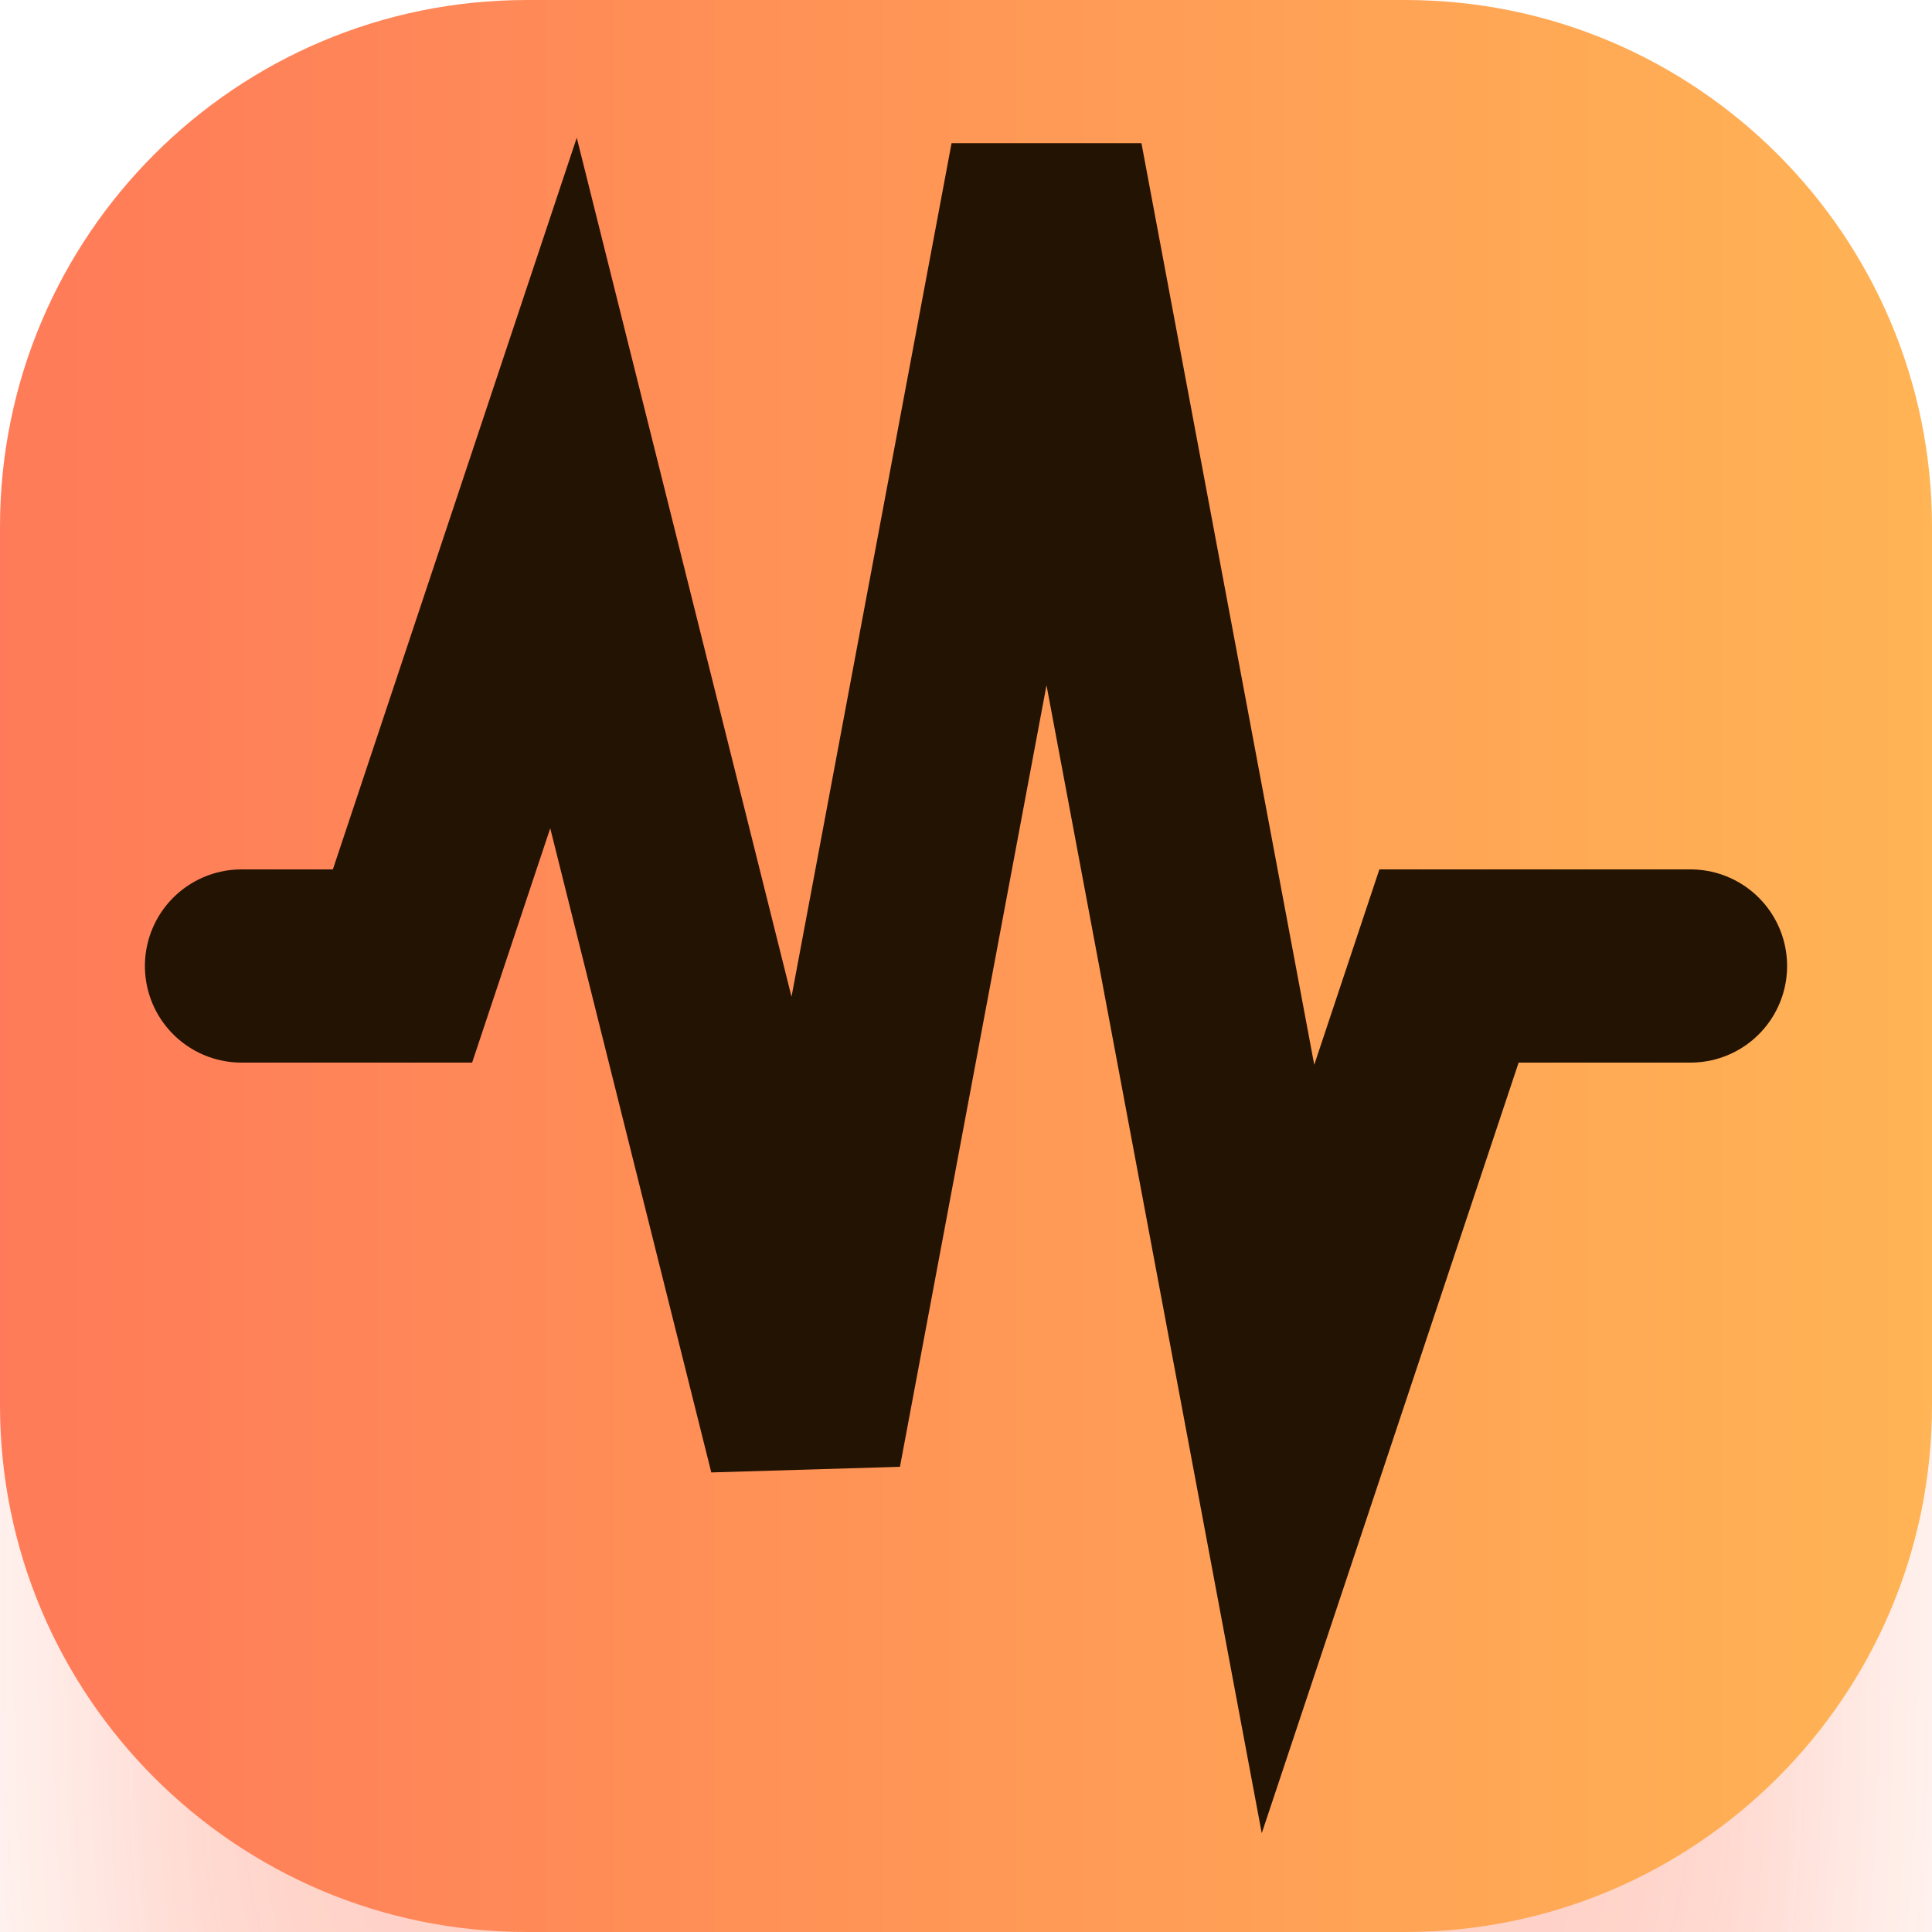
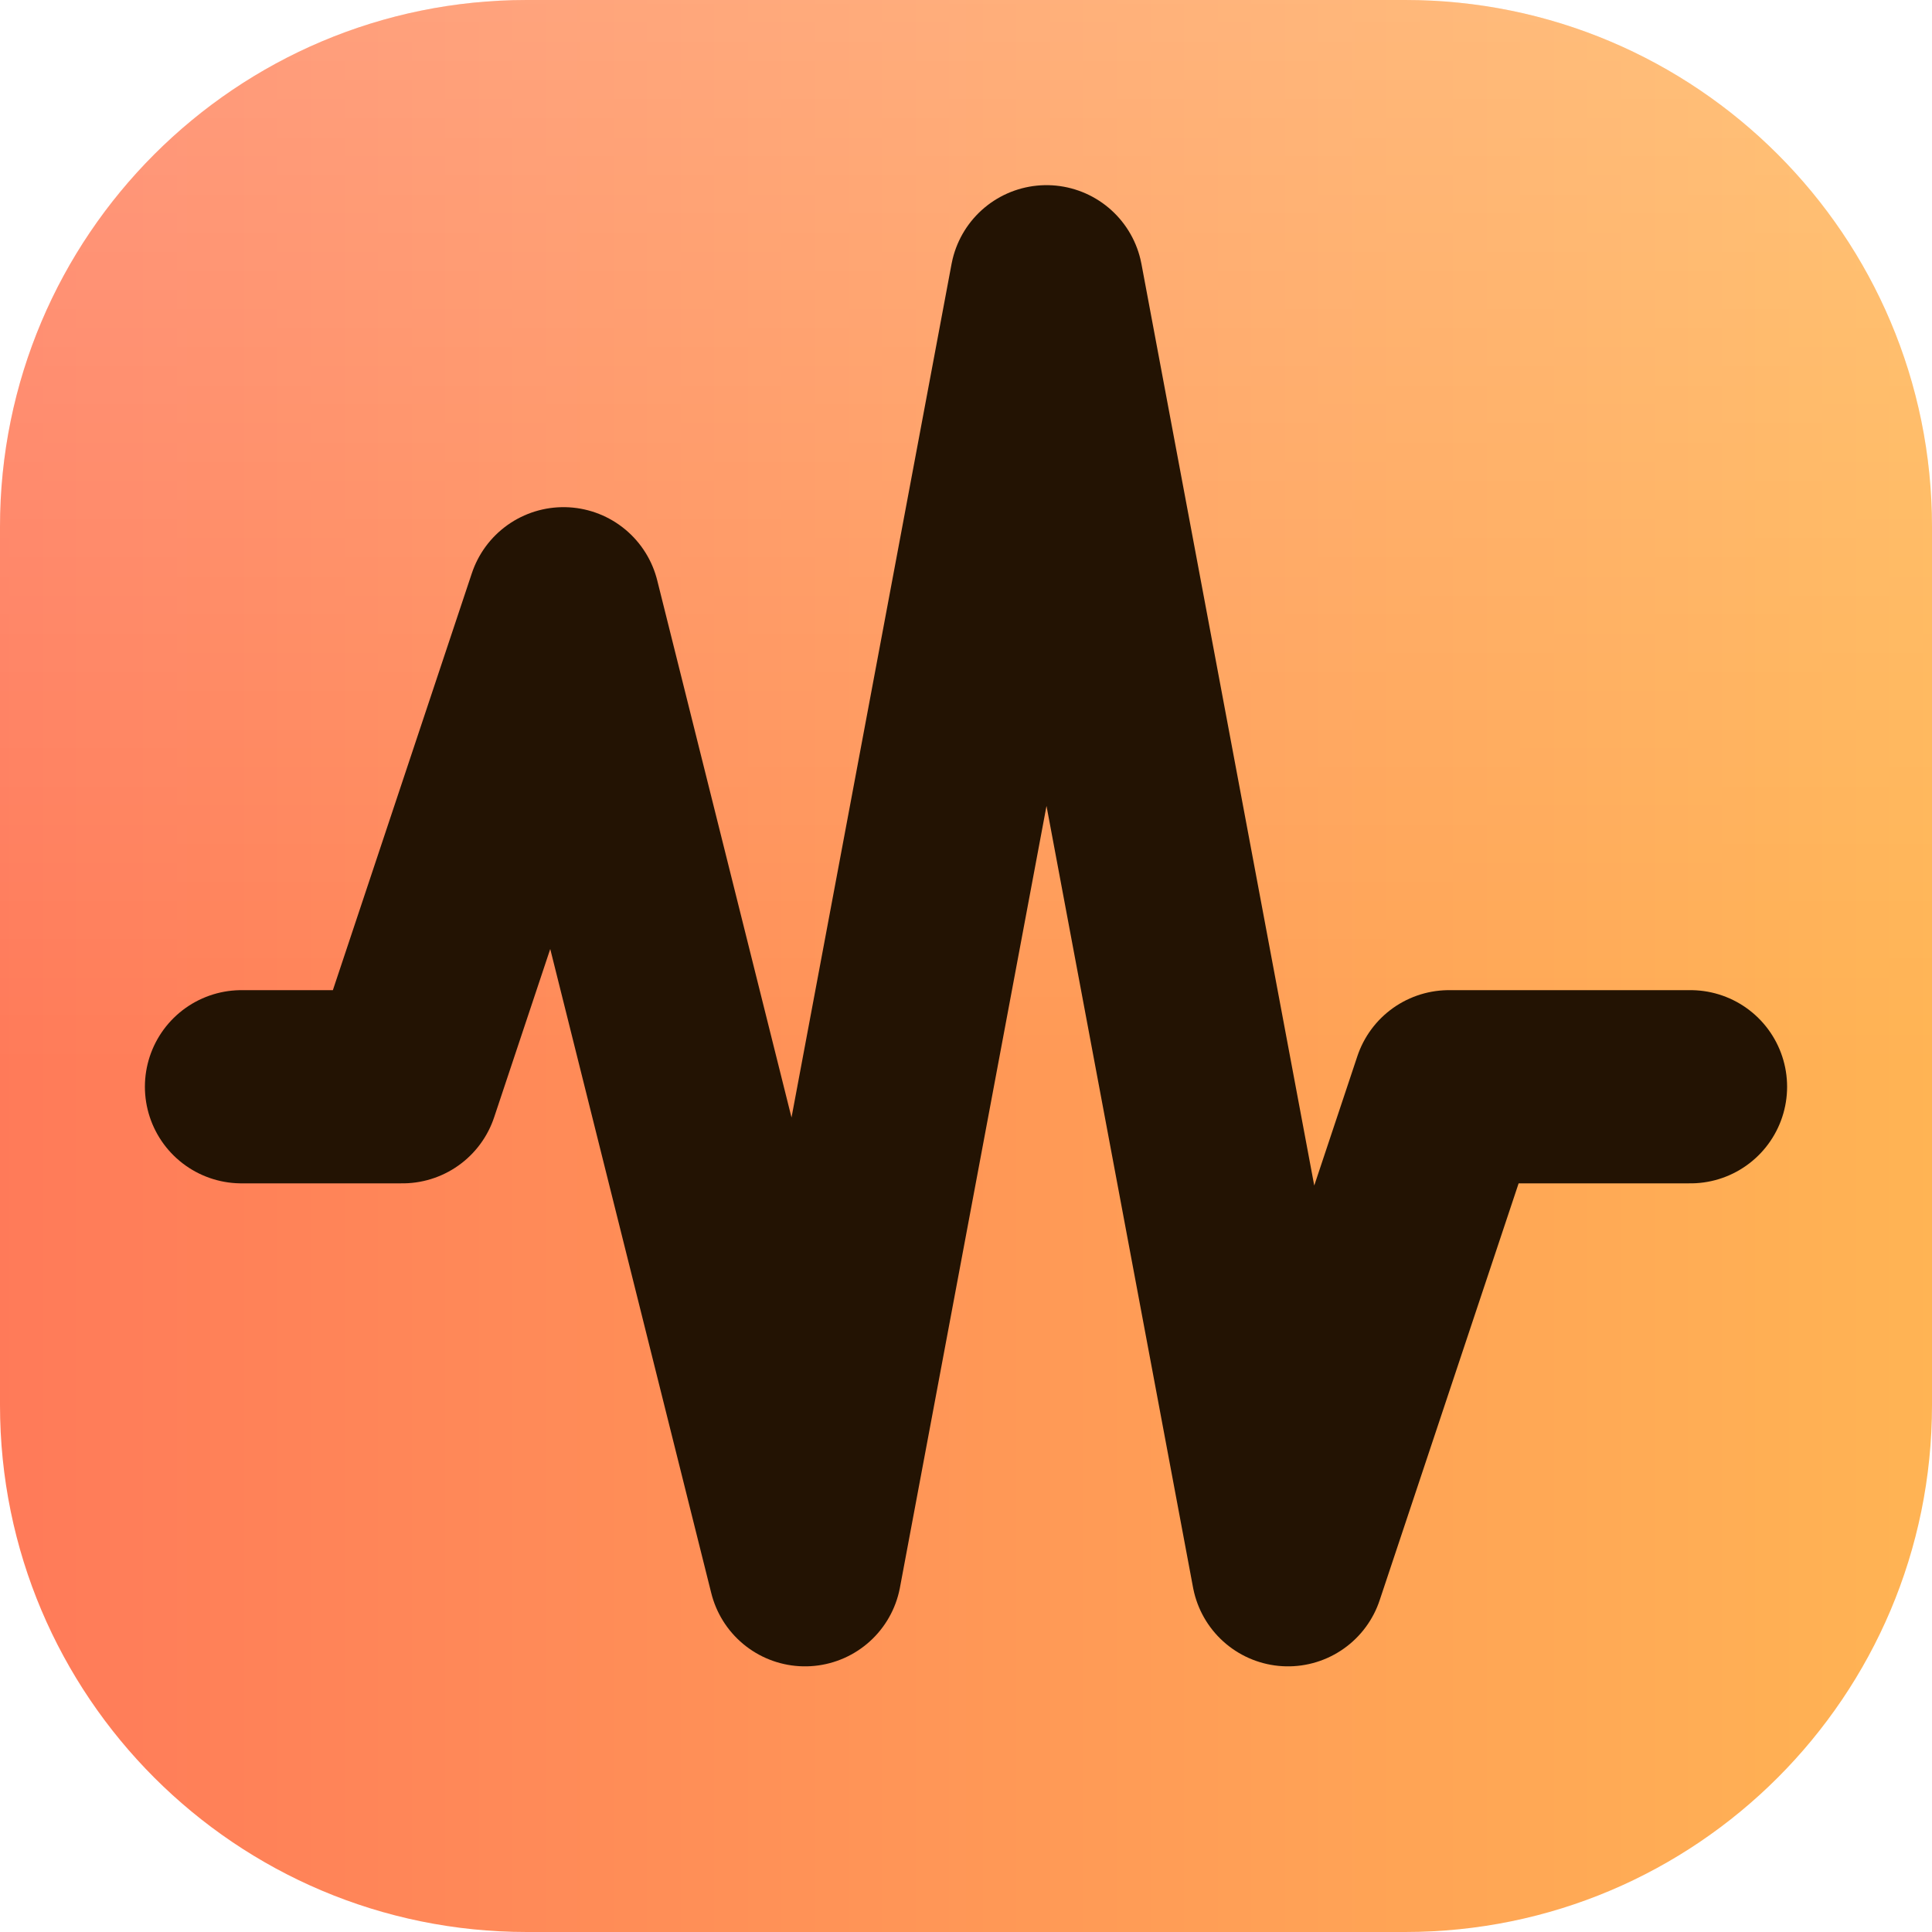
<svg xmlns="http://www.w3.org/2000/svg" width="44" height="44" viewBox="0 0 24 24" role="img" aria-labelledby="title">
  <defs>
    <linearGradient id="logo-gradient" x1="0" y1="0" x2="1" y2="0">
      <stop offset="0" stop-color="#ff7a59" />
      <stop offset="1" stop-color="#ffb454" />
    </linearGradient>
-     <filter id="logo-shadow" x="-30%" y="-30%" width="160%" height="160%">
-       <feDropShadow dx="0" dy="6" stdDeviation="6" flood-color="#ff7a59" flood-opacity="0.35" />
-     </filter>
+     <linearGradient id="logo-gloss" x1="0" y1="0" x2="0" y2="1">
+       <stop offset="0" stop-color="#ffffff" stop-opacity=".22" />
+       <stop offset=".55" stop-color="#ffffff" stop-opacity="0" />
+     </linearGradient>
  </defs>
-   <rect width="24" height="24" rx="6.545" fill="url(#logo-gradient)" filter="url(#logo-shadow)" />
-   <path d="M3 12h2l2-6 3 12 3-16 3 16 2-6h3" fill="none" stroke="#231303" stroke-width="2.4" stroke-linecap="round" />
+   <rect width="24" height="24" rx="6.545" fill="url(#logo-gradient)" />
+   <rect width="24" height="24" rx="6.545" fill="url(#logo-gloss)" />
+   <path d="M3 13.5h2l2-6 3 12 3-16 3 16 2-6h3" fill="none" stroke="#231303" stroke-width="2.4" stroke-linecap="round" stroke-linejoin="round" />
</svg>
